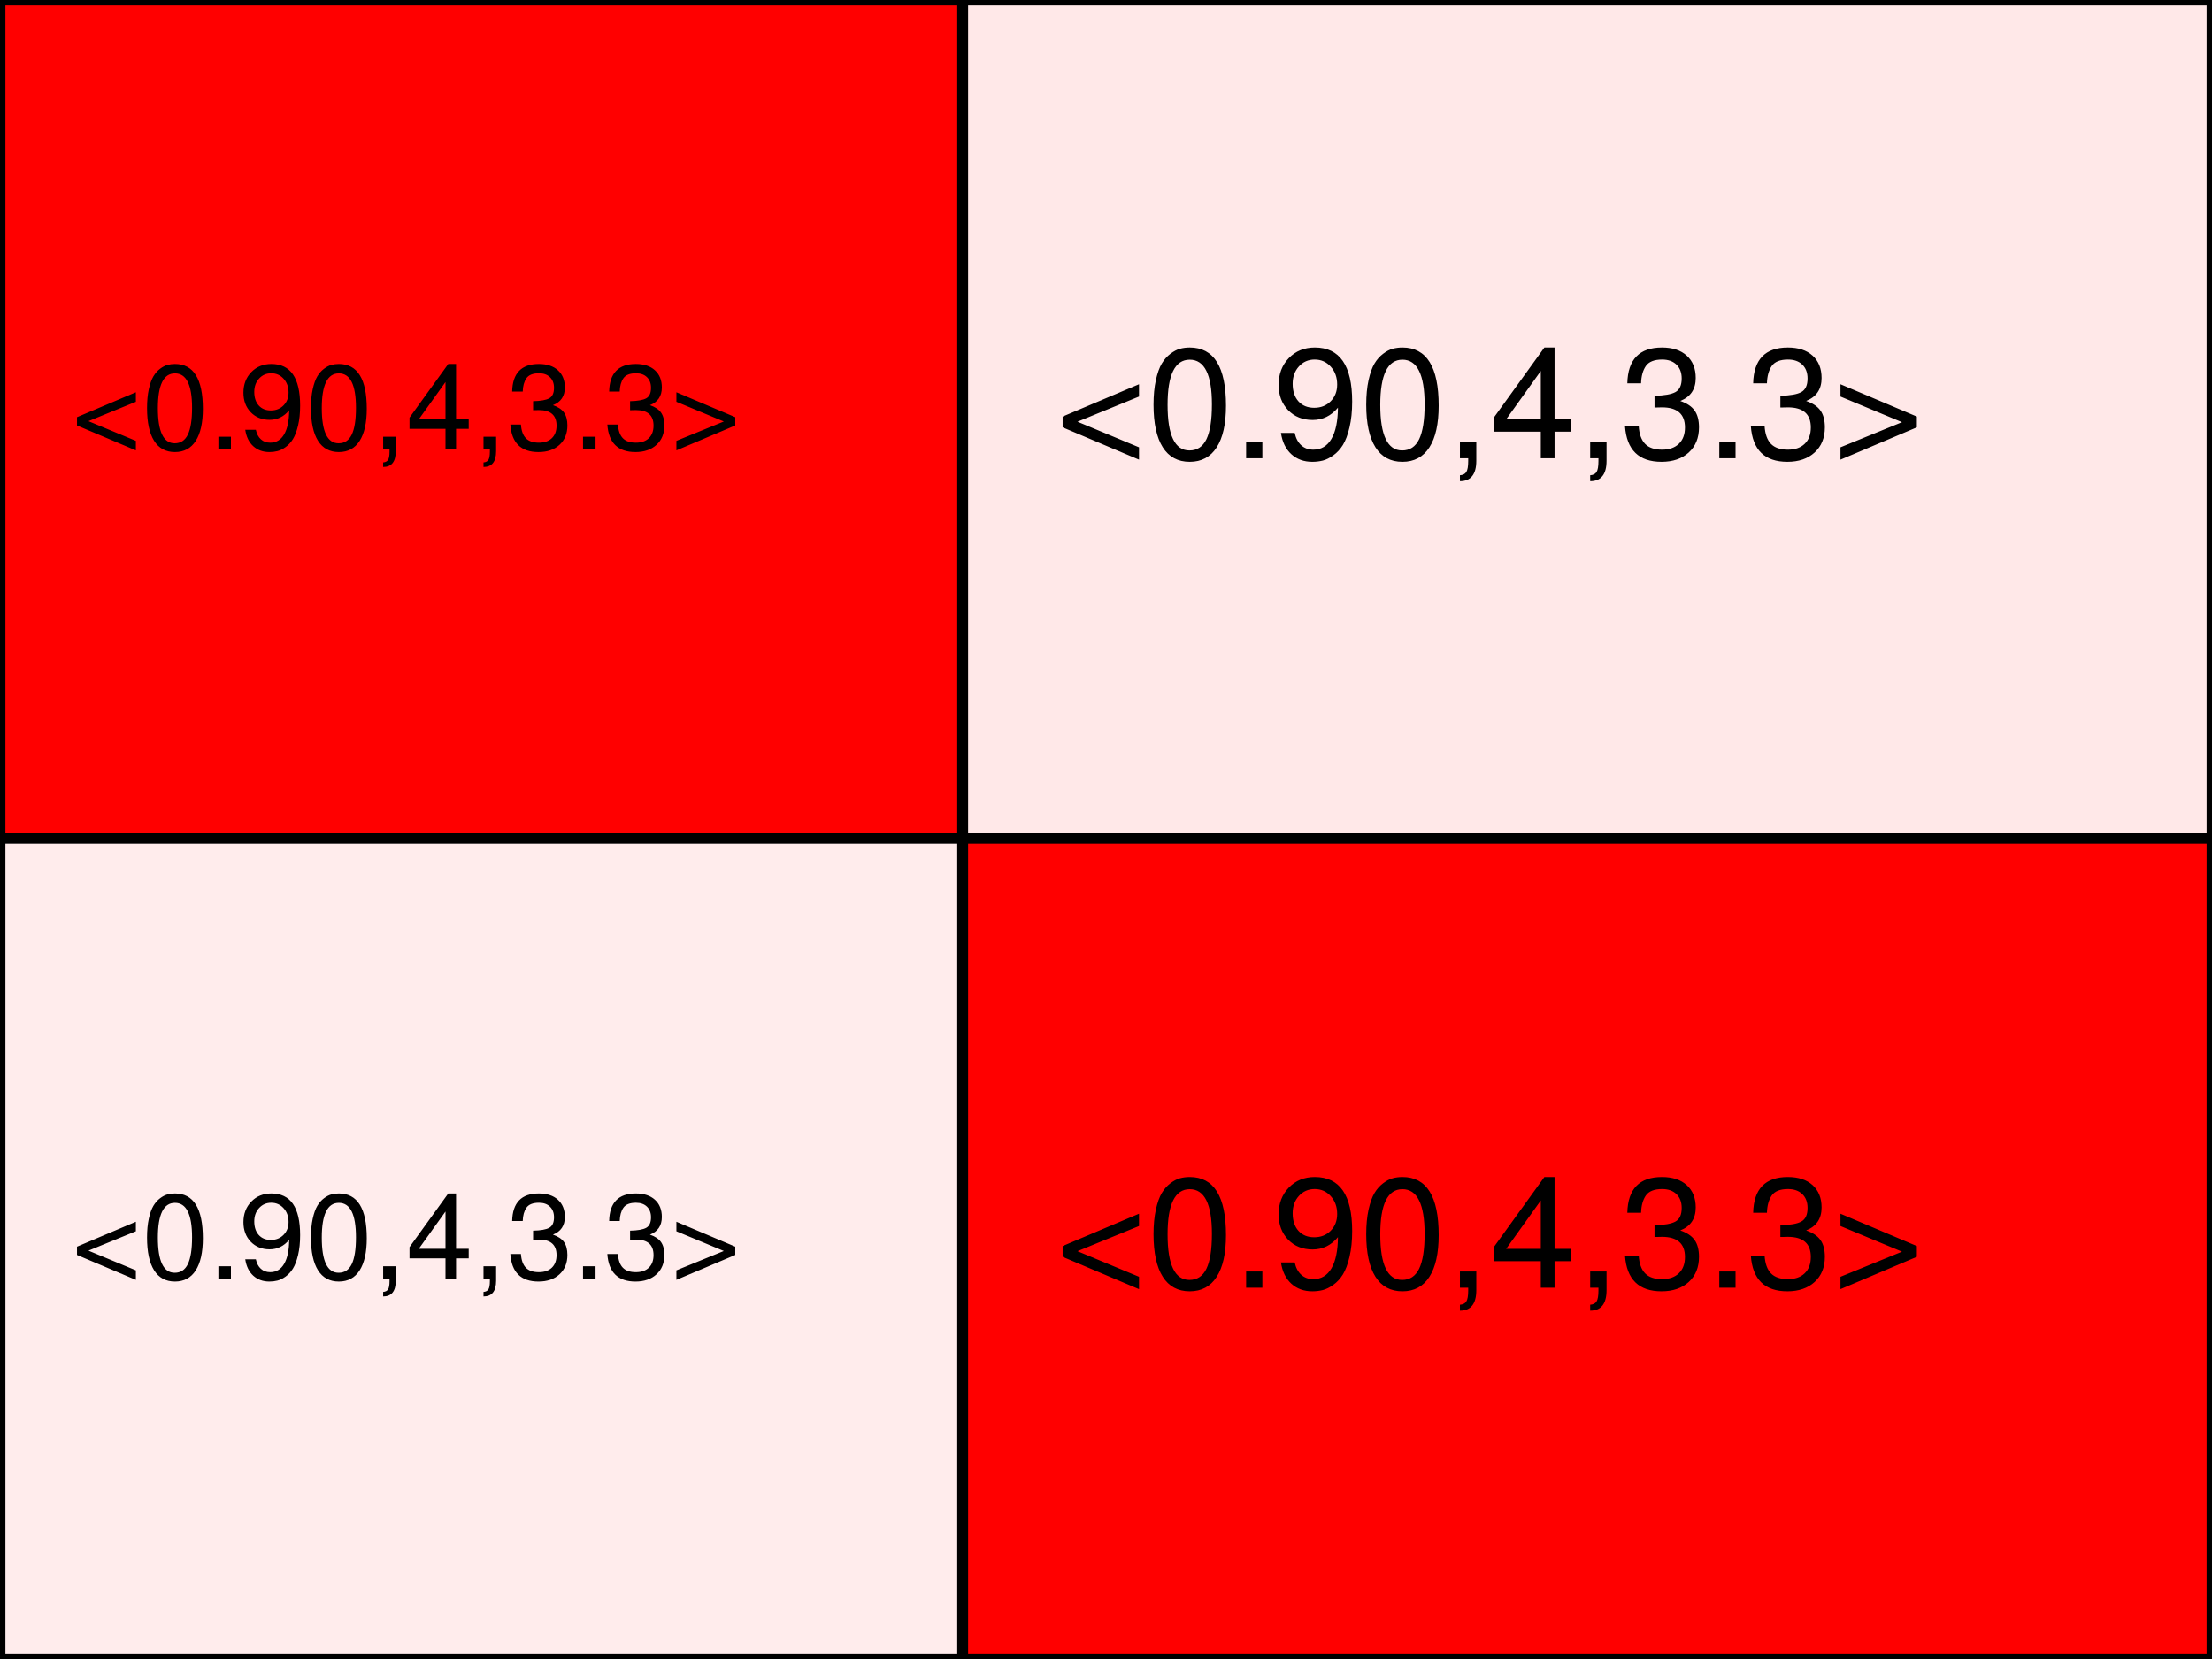
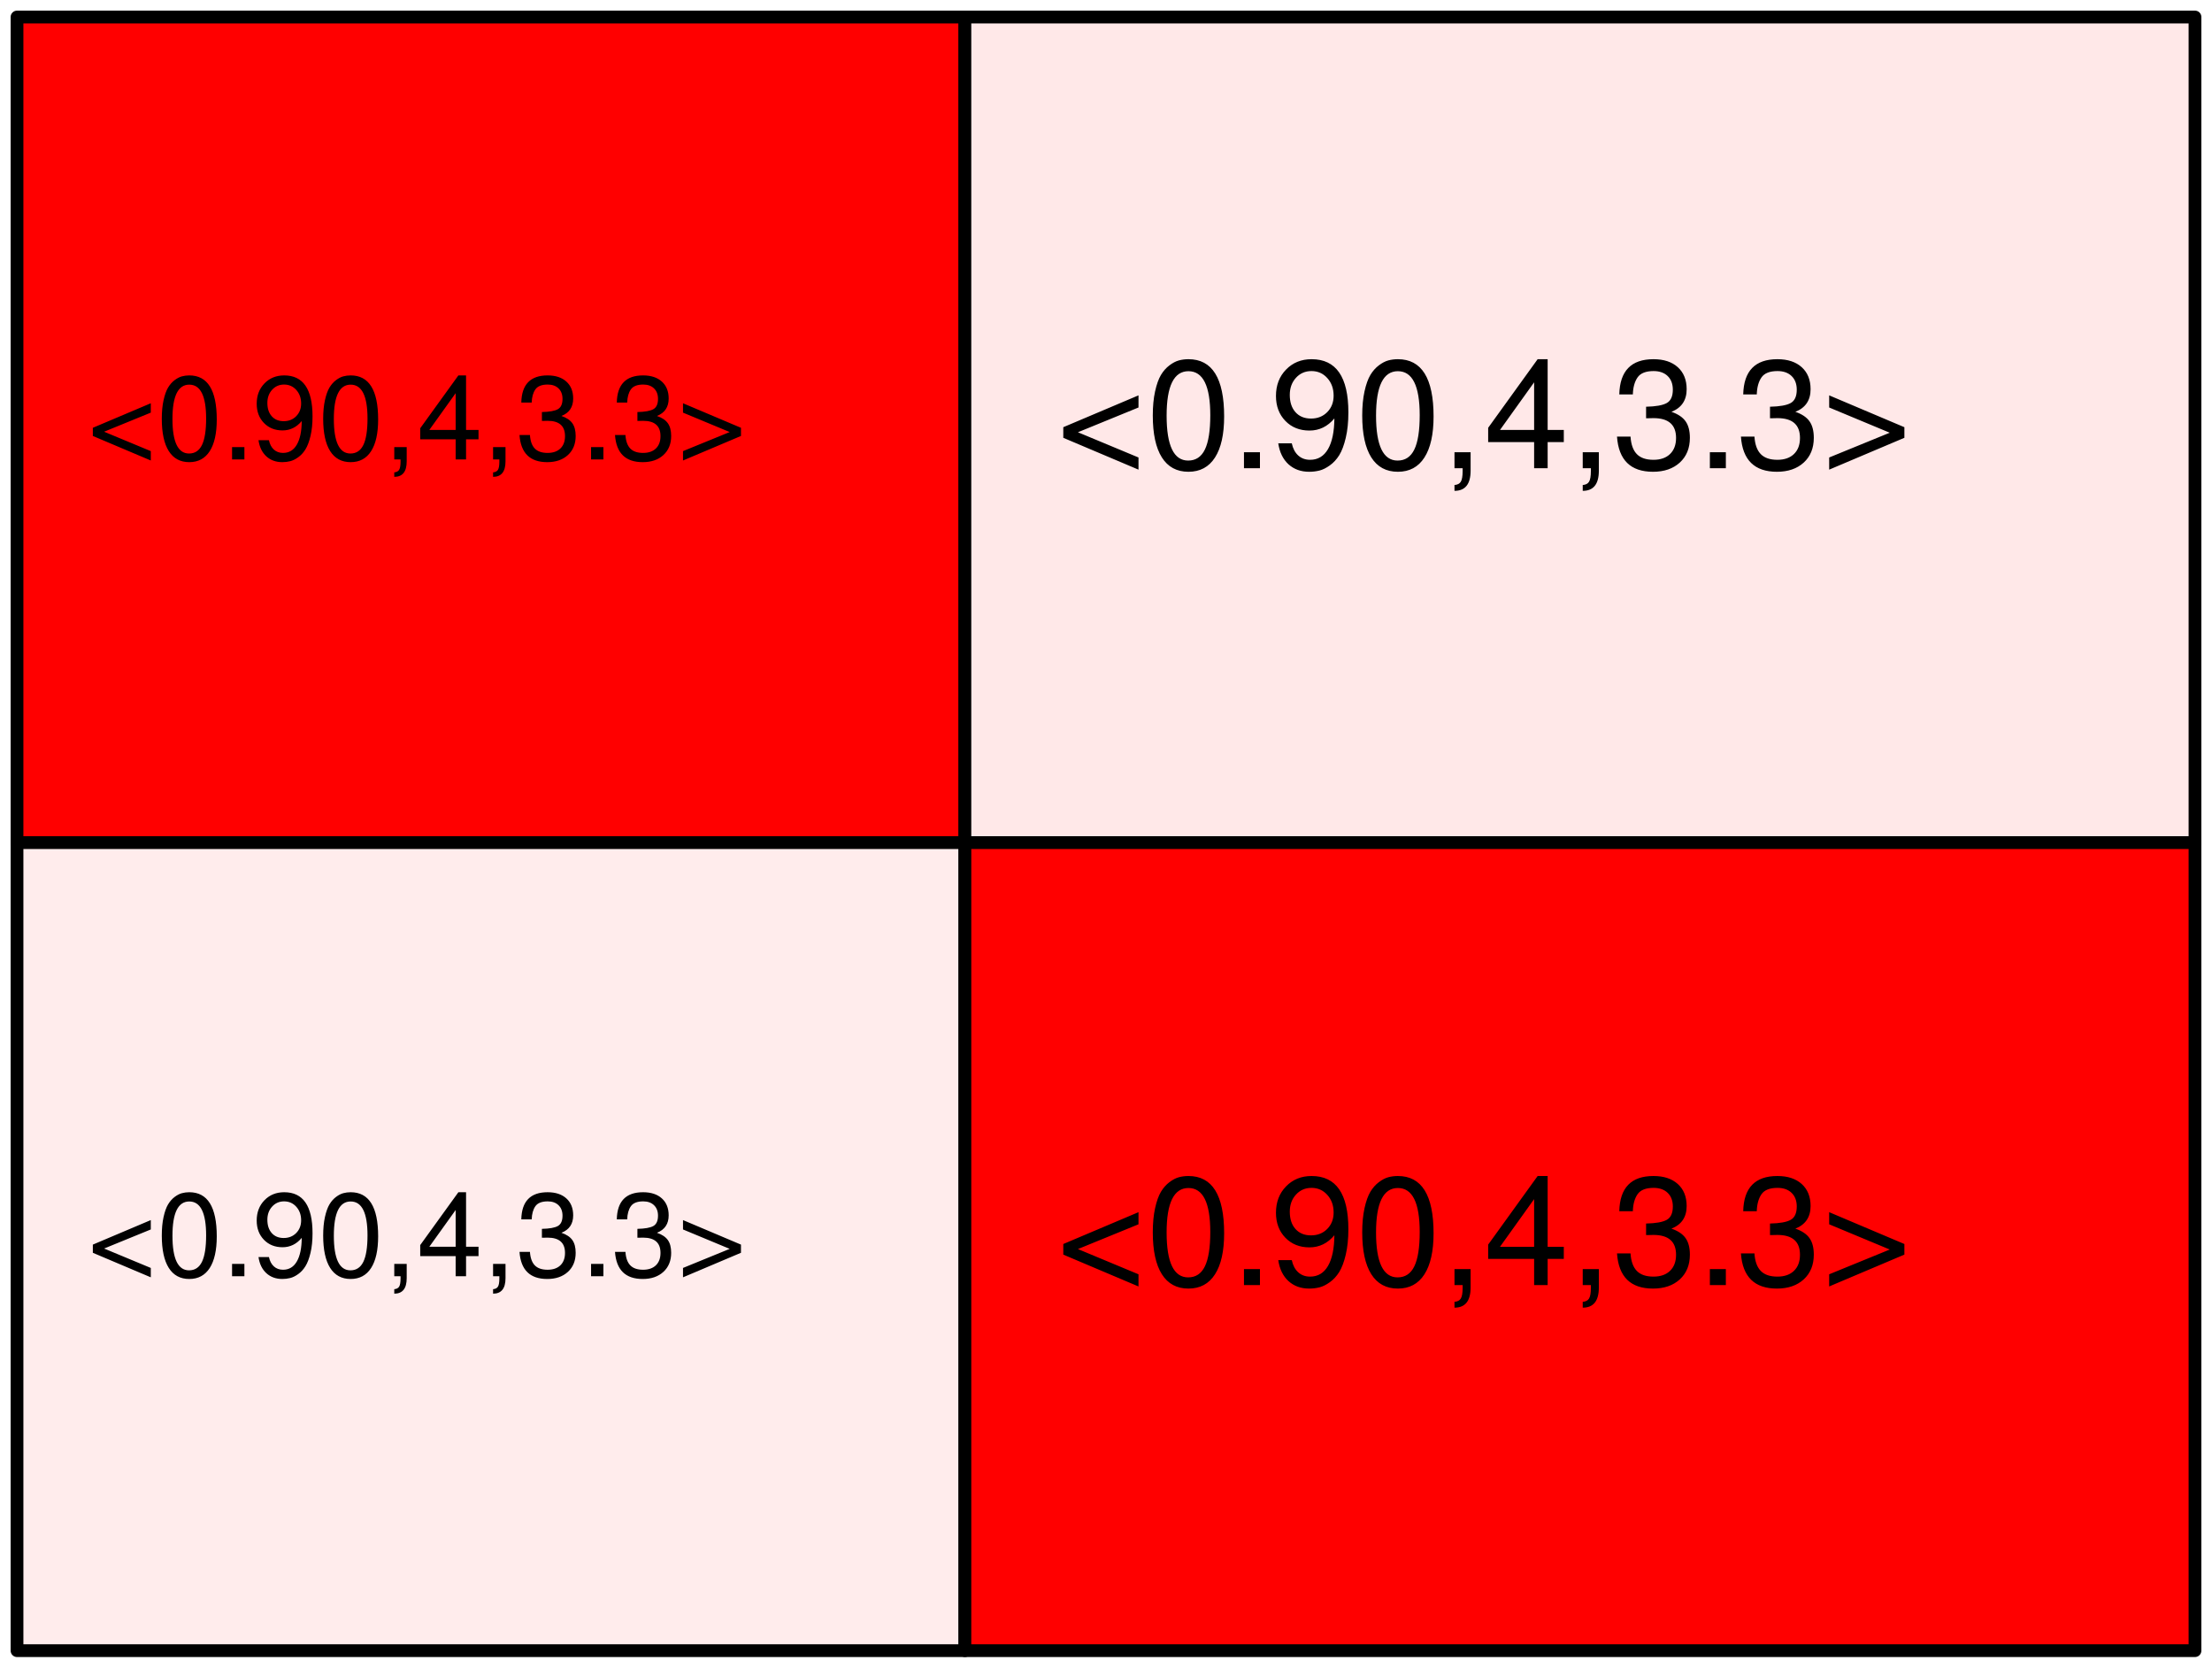
- <svg xmlns="http://www.w3.org/2000/svg" height="768" width="1024" version="1.1">
-   <g transform="translate(0,0)">
-     <rect stroke-linejoin="round" stroke-dashoffset="0" height="388.124" width="445.659" stroke="rgb(0,0,0)" stroke-linecap="butt" stroke-dasharray="none" x="0" y="0" stroke-miterlimit="4" stroke-width="5" fill="rgb(255,0,0)" />
+ <svg xmlns="http://www.w3.org/2000/svg" height="784" width="1040" version="1.1">
+   <g transform="translate(8,8)">
+     <rect stroke-linejoin="round" stroke-dashoffset="0" height="388.124" width="445.659" stroke="rgb(0,0,0)" stroke-linecap="butt" stroke-dasharray="none" x="0" y="0" stroke-miterlimit="4" stroke-width="6" fill="rgb(255,0,0)" />
  </g>
-   <g transform="translate(0,388.1241)">
-     <rect stroke-linejoin="round" stroke-dashoffset="0" height="379.876" width="445.659" stroke="rgb(0,0,0)" stroke-linecap="butt" stroke-dasharray="none" x="0" y="0" stroke-miterlimit="4" stroke-width="5" fill="rgb(255,236,236)" />
+   <g transform="translate(8,396.1241)">
+     <rect stroke-linejoin="round" stroke-dashoffset="0" height="379.876" width="445.659" stroke="rgb(0,0,0)" stroke-linecap="butt" stroke-dasharray="none" x="0" y="0" stroke-miterlimit="4" stroke-width="6" fill="rgb(255,236,236)" />
  </g>
-   <g transform="translate(445.6595,0)">
-     <rect stroke-linejoin="round" stroke-dashoffset="0" height="388.124" width="578.341" stroke="rgb(0,0,0)" stroke-linecap="butt" stroke-dasharray="none" x="0" y="0" stroke-miterlimit="4" stroke-width="5" fill="rgb(255,232,232)" />
+   <g transform="translate(453.6595,8)">
+     <rect stroke-linejoin="round" stroke-dashoffset="0" height="388.124" width="578.341" stroke="rgb(0,0,0)" stroke-linecap="butt" stroke-dasharray="none" x="0" y="0" stroke-miterlimit="4" stroke-width="6" fill="rgb(255,232,232)" />
  </g>
-   <g transform="translate(445.6595,388.1241)">
-     <rect stroke-linejoin="round" stroke-dashoffset="0" height="379.876" width="578.341" stroke="rgb(0,0,0)" stroke-linecap="butt" stroke-dasharray="none" x="0" y="0" stroke-miterlimit="4" stroke-width="5" fill="rgb(255,0,0)" />
+   <g transform="translate(453.6595,396.1241)">
+     <rect stroke-linejoin="round" stroke-dashoffset="0" height="379.876" width="578.341" stroke="rgb(0,0,0)" stroke-linecap="butt" stroke-dasharray="none" x="0" y="0" stroke-miterlimit="4" stroke-width="6" fill="rgb(255,0,0)" />
  </g>
-   <g transform="translate(0,0)">
+   <g transform="translate(8,8)">
    <text style="letter-spacing:0px;word-spacing:0px;" font-family="FreeSans" xml:space="preserve" font-size="55.707px" font-style="normal" font-stretch="normal" font-variant="normal" font-weight="normal" line-height="125%" fill="#000000">
      <tspan y="207.989" x="222.83" style="text-anchor:middle;text-align:center;">&lt;0.90,4,3.3&gt;</tspan>
    </text>
  </g>
-   <g transform="translate(0,388.1241)">
+   <g transform="translate(8,396.1241)">
    <text style="letter-spacing:0px;word-spacing:0px;" font-family="FreeSans" xml:space="preserve" font-size="55.707px" font-style="normal" font-stretch="normal" font-variant="normal" font-weight="normal" line-height="125%" fill="#000000">
      <tspan y="203.865" x="222.83" style="text-anchor:middle;text-align:center;">&lt;0.90,4,3.3&gt;</tspan>
    </text>
  </g>
-   <g transform="translate(445.6595,0)">
+   <g transform="translate(453.6595,8)">
    <text style="letter-spacing:0px;word-spacing:0px;" font-family="FreeSans" xml:space="preserve" font-size="72.293px" font-style="normal" font-stretch="normal" font-variant="normal" font-weight="normal" line-height="125%" fill="#000000">
      <tspan y="212.135" x="289.17" style="text-anchor:middle;text-align:center;">&lt;0.90,4,3.3&gt;</tspan>
    </text>
  </g>
-   <g transform="translate(445.6595,388.1241)">
+   <g transform="translate(453.6595,396.1241)">
    <text style="letter-spacing:0px;word-spacing:0px;" font-family="FreeSans" xml:space="preserve" font-size="72.293px" font-style="normal" font-stretch="normal" font-variant="normal" font-weight="normal" line-height="125%" fill="#000000">
      <tspan y="208.011" x="289.17" style="text-anchor:middle;text-align:center;">&lt;0.90,4,3.3&gt;</tspan>
    </text>
  </g>
</svg>
